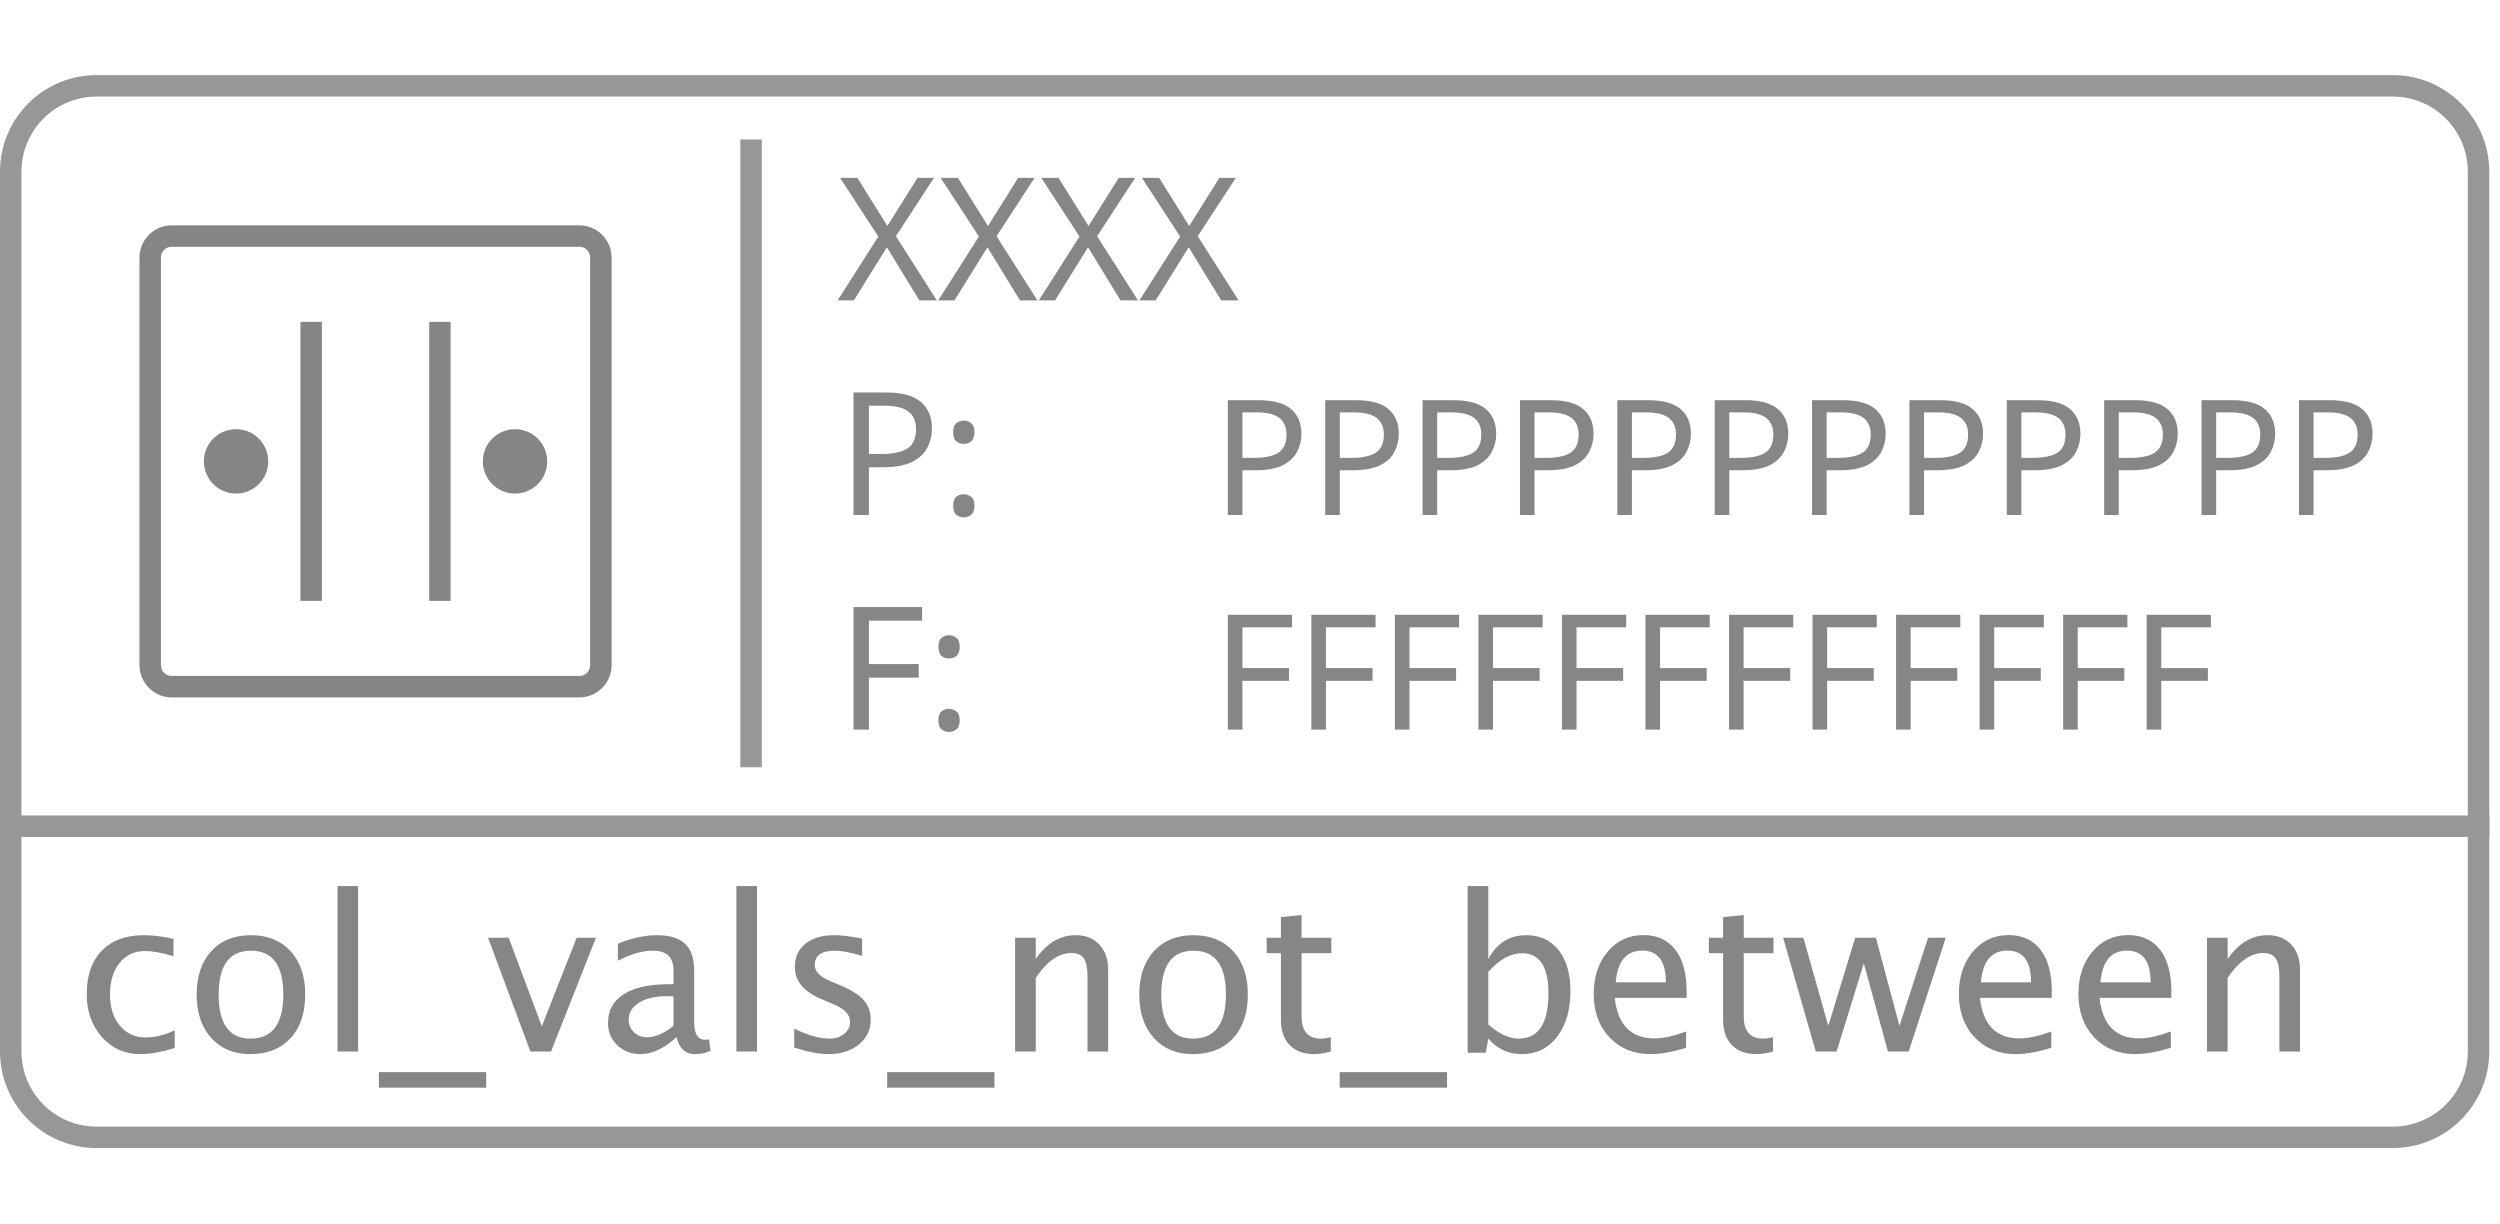
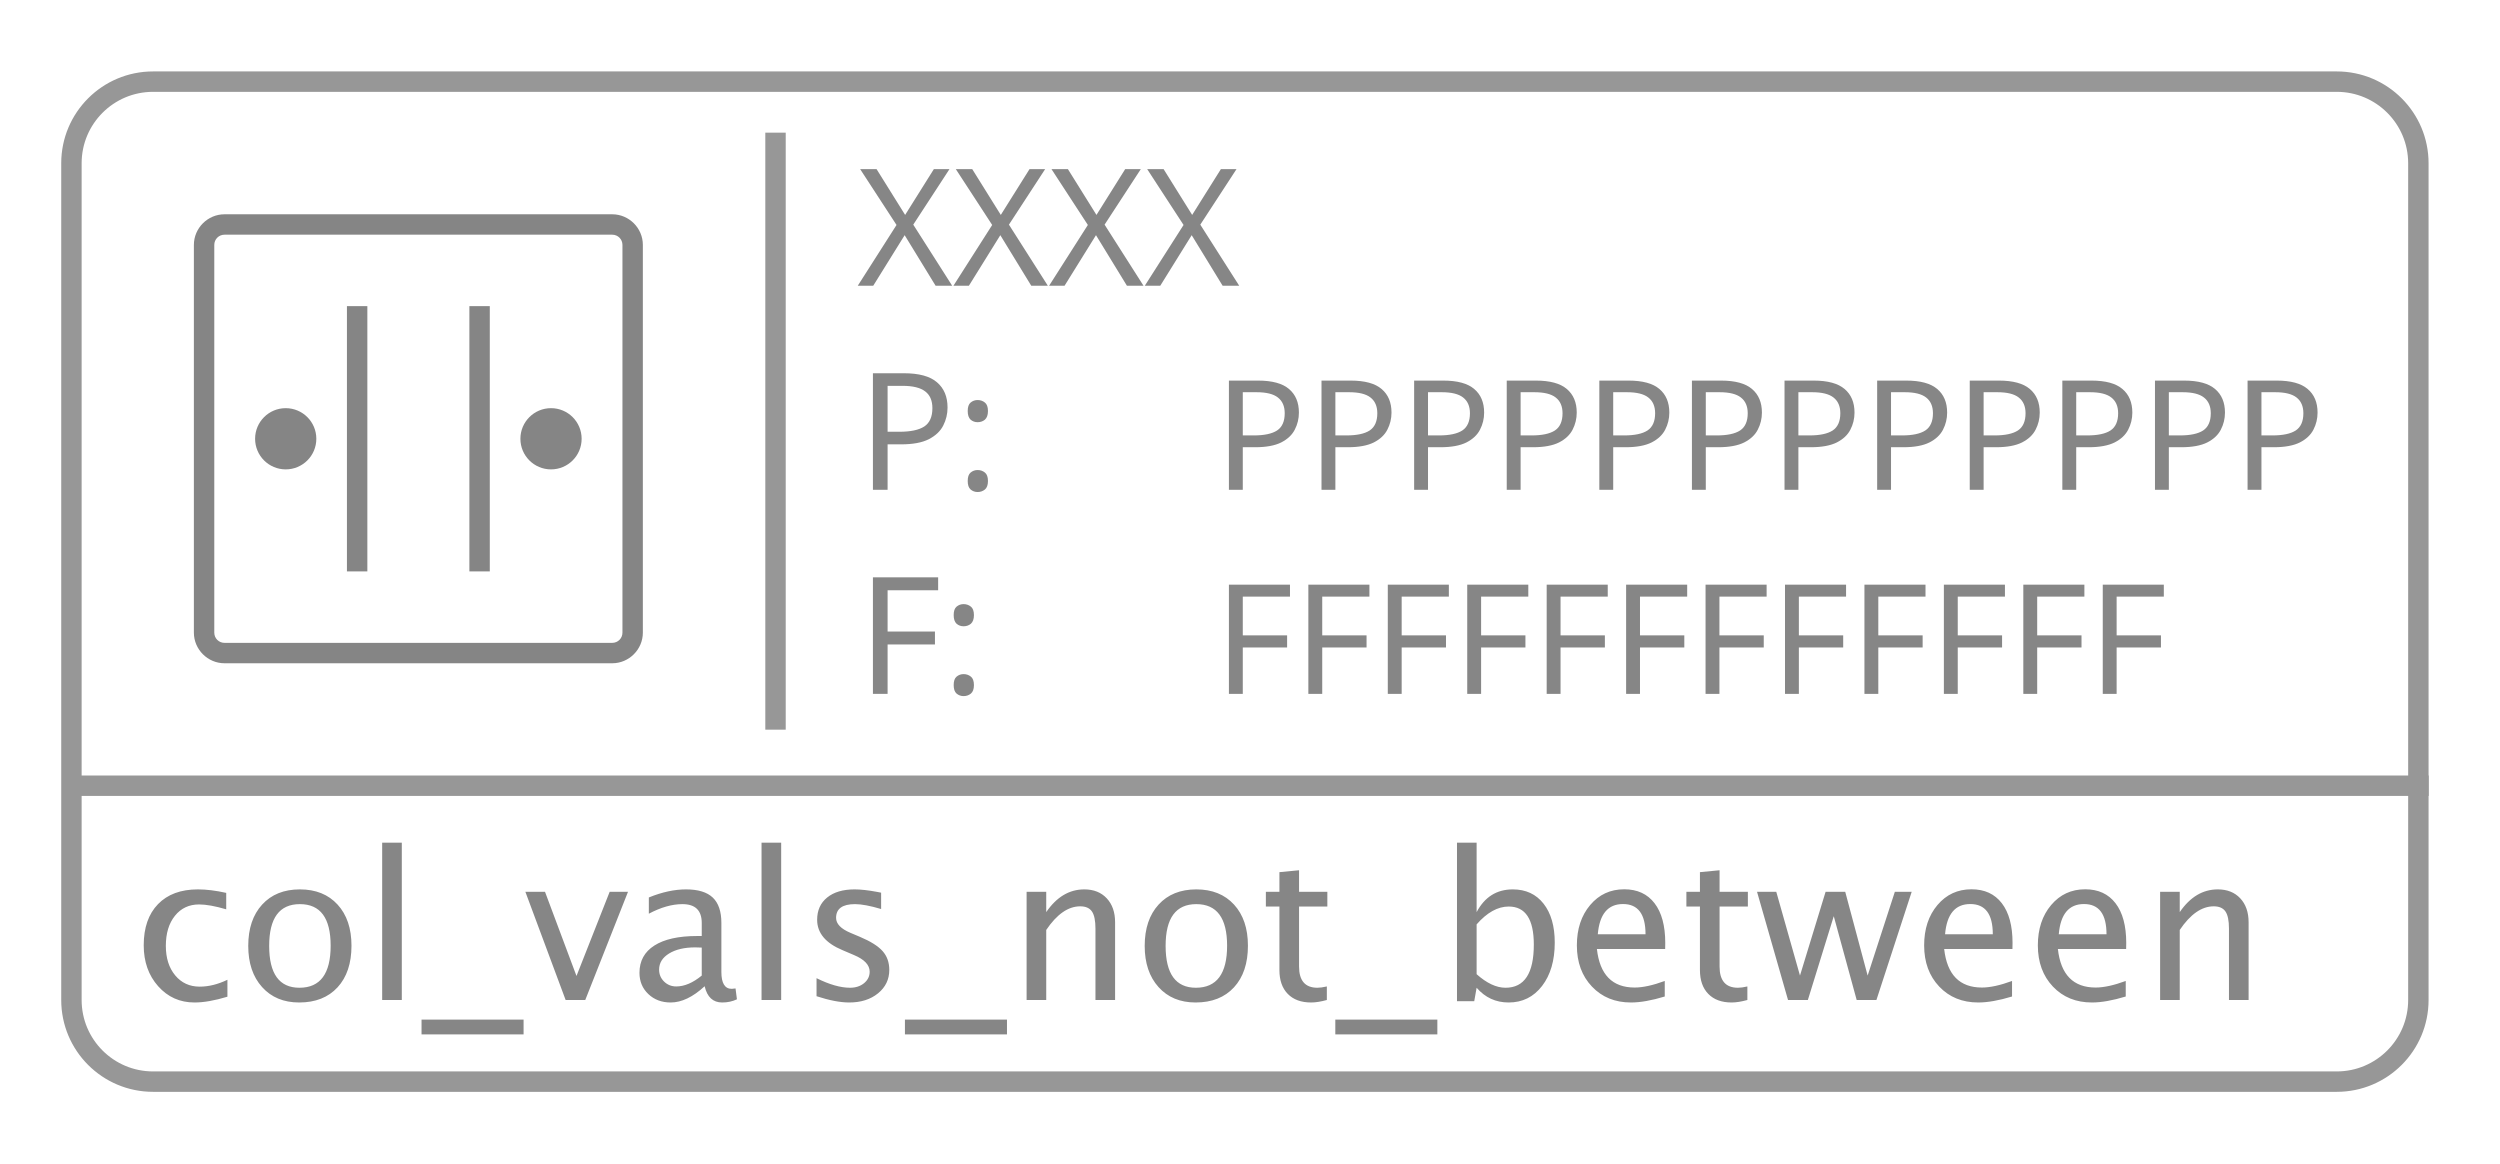
- <svg xmlns="http://www.w3.org/2000/svg" width="233px" height="114px" viewBox="0 0 233 114" version="1.1">
+ <svg xmlns="http://www.w3.org/2000/svg" width="245px" height="114px" viewBox="0 0 245 114" version="1.1">
  <defs />
  <g id="Function-Icons" stroke="none" stroke-width="1" fill="none" fill-rule="evenodd">
-     <g id="col_vals_not_between_text" transform="translate(0, 7)">
+     <g id="col_vals_not_between_text" transform="translate(6, 7)">
      <g id="function" stroke="#979797" stroke-width="2">
        <path d="M2,70 L231.009,70" id="Line" stroke-linecap="square" />
        <rect id="Rectangle" x="1" y="1" width="230" height="98" rx="8" />
      </g>
      <path d="M70,7 L70,63.508" id="Line" stroke="#979797" stroke-width="2" stroke-linecap="square" />
      <g id="col_vals_not_between_icon" transform="translate(13, 14)" fill-rule="nonzero" fill="#858585">
        <path d="M3,0 C1.355,0 0,1.355 0,3 L0,41 C0,42.645 1.355,44 3,44 L41,44 C42.645,44 44,42.645 44,41 L44,3 C44,1.355 42.645,0 41,0 L3,0 Z M3,2 L41,2 C41.555,2 42,2.445 42,3 L42,41 C42,41.555 41.555,42 41,42 L3,42 C2.445,42 2,41.555 2,41 L2,3 C2,2.445 2.445,2 3,2 Z M29,9 L27,9 L27,35 L29,35 L29,9 Z M17,9 L15,9 L15,35 L17,35 L17,9 Z M9,19 C7.343,19 6,20.343 6,22 C6,23.657 7.343,25 9,25 C10.657,25 12,23.657 12,22 C12,20.343 10.657,19 9,19 Z M35,19 C33.343,19 32,20.343 32,22 C32,23.657 33.343,25 35,25 C36.657,25 38,23.657 38,22 C38,20.343 36.657,19 35,19 Z" id="Shape" />
      </g>
      <path d="M13.064,91.244 C11.632,91.244 10.444,90.714 9.5,89.652 C8.556,88.591 8.084,87.253 8.084,85.639 C8.084,83.913 8.551,82.569 9.485,81.605 C10.42,80.642 11.723,80.16 13.396,80.16 C14.223,80.16 15.148,80.274 16.17,80.502 L16.17,82.113 C15.083,81.794 14.197,81.635 13.514,81.635 C12.531,81.635 11.741,82.004 11.146,82.743 C10.55,83.482 10.252,84.467 10.252,85.697 C10.252,86.889 10.558,87.852 11.17,88.588 C11.782,89.324 12.583,89.691 13.572,89.691 C14.451,89.691 15.356,89.467 16.287,89.018 L16.287,90.678 C15.044,91.055 13.969,91.244 13.064,91.244 Z M23.318,91.244 C21.801,91.244 20.59,90.741 19.686,89.735 C18.781,88.729 18.328,87.383 18.328,85.697 C18.328,83.992 18.782,82.642 19.69,81.649 C20.599,80.657 21.831,80.16 23.387,80.16 C24.943,80.16 26.175,80.657 27.083,81.649 C27.991,82.642 28.445,83.985 28.445,85.678 C28.445,87.41 27.99,88.77 27.078,89.76 C26.167,90.749 24.913,91.244 23.318,91.244 Z M23.348,89.799 C25.385,89.799 26.404,88.425 26.404,85.678 C26.404,82.963 25.398,81.605 23.387,81.605 C21.382,81.605 20.379,82.969 20.379,85.697 C20.379,88.432 21.368,89.799 23.348,89.799 Z M31.453,91 L31.453,75.58 L33.377,75.58 L33.377,91 L31.453,91 Z M35.311,94.369 L35.311,92.924 L45.311,92.924 L45.311,94.369 L35.311,94.369 Z M49.432,91 L45.486,80.395 L47.41,80.395 L50.496,88.646 L53.748,80.395 L55.545,80.395 L51.355,91 L49.432,91 Z M63.055,89.652 C61.902,90.714 60.792,91.244 59.725,91.244 C58.846,91.244 58.117,90.969 57.537,90.419 C56.958,89.869 56.668,89.174 56.668,88.334 C56.668,87.175 57.155,86.285 58.128,85.663 C59.101,85.041 60.496,84.73 62.312,84.73 L62.771,84.73 L62.771,83.451 C62.771,82.221 62.14,81.605 60.877,81.605 C59.861,81.605 58.764,81.918 57.586,82.543 L57.586,80.951 C58.882,80.424 60.096,80.16 61.229,80.16 C62.413,80.16 63.287,80.427 63.851,80.961 C64.414,81.495 64.695,82.325 64.695,83.451 L64.695,88.256 C64.695,89.356 65.034,89.906 65.711,89.906 C65.796,89.906 65.919,89.893 66.082,89.867 L66.219,90.932 C65.783,91.14 65.301,91.244 64.773,91.244 C63.875,91.244 63.302,90.714 63.055,89.652 Z M62.771,88.607 L62.771,85.863 L62.127,85.844 C61.072,85.844 60.219,86.044 59.568,86.444 C58.917,86.845 58.592,87.37 58.592,88.021 C58.592,88.484 58.755,88.874 59.08,89.193 C59.406,89.512 59.803,89.672 60.271,89.672 C61.072,89.672 61.906,89.317 62.771,88.607 Z M68.631,91 L68.631,75.58 L70.555,75.58 L70.555,91 L68.631,91 Z M77.225,91.244 C76.346,91.244 75.278,91.039 74.021,90.629 L74.021,88.861 C75.278,89.486 76.372,89.799 77.303,89.799 C77.856,89.799 78.315,89.649 78.68,89.35 C79.044,89.05 79.227,88.676 79.227,88.227 C79.227,87.569 78.715,87.025 77.693,86.596 L76.57,86.117 C74.91,85.427 74.08,84.434 74.08,83.139 C74.08,82.214 74.407,81.487 75.062,80.956 C75.716,80.425 76.613,80.16 77.752,80.16 C78.344,80.16 79.077,80.242 79.949,80.404 L80.35,80.482 L80.35,82.084 C79.275,81.765 78.423,81.605 77.791,81.605 C76.554,81.605 75.936,82.055 75.936,82.953 C75.936,83.533 76.404,84.021 77.342,84.418 L78.27,84.809 C79.318,85.251 80.06,85.718 80.496,86.21 C80.932,86.701 81.15,87.315 81.15,88.051 C81.15,88.982 80.783,89.747 80.047,90.346 C79.311,90.945 78.37,91.244 77.225,91.244 Z M82.684,94.369 L82.684,92.924 L92.684,92.924 L92.684,94.369 L82.684,94.369 Z M94.607,91 L94.607,80.395 L96.531,80.395 L96.531,82.387 C97.547,80.902 98.79,80.16 100.262,80.16 C101.18,80.16 101.912,80.451 102.459,81.034 C103.006,81.617 103.279,82.4 103.279,83.383 L103.279,91 L101.355,91 L101.355,84.008 C101.355,83.22 101.24,82.659 101.009,82.323 C100.778,81.988 100.395,81.82 99.861,81.82 C98.683,81.82 97.573,82.592 96.531,84.135 L96.531,91 L94.607,91 Z M111.17,91.244 C109.653,91.244 108.442,90.741 107.537,89.735 C106.632,88.729 106.18,87.383 106.18,85.697 C106.18,83.992 106.634,82.642 107.542,81.649 C108.45,80.657 109.682,80.16 111.238,80.16 C112.794,80.16 114.026,80.657 114.935,81.649 C115.843,82.642 116.297,83.985 116.297,85.678 C116.297,87.41 115.841,88.77 114.93,89.76 C114.018,90.749 112.765,91.244 111.17,91.244 Z M111.199,89.799 C113.237,89.799 114.256,88.425 114.256,85.678 C114.256,82.963 113.25,81.605 111.238,81.605 C109.233,81.605 108.23,82.969 108.23,85.697 C108.23,88.432 109.22,89.799 111.199,89.799 Z M122.488,91.244 C121.512,91.244 120.75,90.964 120.203,90.404 C119.656,89.844 119.383,89.066 119.383,88.07 L119.383,81.84 L118.055,81.84 L118.055,80.395 L119.383,80.395 L119.383,78.471 L121.307,78.285 L121.307,80.395 L124.08,80.395 L124.08,81.84 L121.307,81.84 L121.307,87.719 C121.307,89.105 121.906,89.799 123.104,89.799 C123.357,89.799 123.667,89.757 124.031,89.672 L124.031,91 C123.439,91.163 122.924,91.244 122.488,91.244 Z M124.861,94.369 L124.861,92.924 L134.861,92.924 L134.861,94.369 L124.861,94.369 Z M136.785,91.117 L136.785,75.58 L138.709,75.58 L138.709,82.387 C139.497,80.902 140.678,80.16 142.254,80.16 C143.53,80.16 144.534,80.626 145.267,81.557 C145.999,82.488 146.365,83.76 146.365,85.375 C146.365,87.133 145.95,88.55 145.12,89.628 C144.29,90.705 143.198,91.244 141.844,91.244 C140.587,91.244 139.542,90.762 138.709,89.799 L138.475,91.117 L136.785,91.117 Z M138.709,88.471 C139.699,89.356 140.643,89.799 141.541,89.799 C143.39,89.799 144.314,88.389 144.314,85.57 C144.314,83.083 143.494,81.84 141.854,81.84 C140.779,81.84 139.731,82.423 138.709,83.588 L138.709,88.471 Z M157.146,90.658 C155.857,91.049 154.754,91.244 153.836,91.244 C152.273,91.244 150.999,90.725 150.013,89.687 C149.026,88.648 148.533,87.302 148.533,85.648 C148.533,84.04 148.968,82.722 149.837,81.693 C150.706,80.665 151.818,80.15 153.172,80.15 C154.454,80.15 155.446,80.606 156.146,81.518 C156.845,82.429 157.195,83.725 157.195,85.404 L157.186,86 L150.496,86 C150.776,88.52 152.01,89.779 154.197,89.779 C154.998,89.779 155.981,89.564 157.146,89.135 L157.146,90.658 Z M150.584,84.555 L155.262,84.555 C155.262,82.582 154.526,81.596 153.055,81.596 C151.577,81.596 150.753,82.582 150.584,84.555 Z M163.699,91.244 C162.723,91.244 161.961,90.964 161.414,90.404 C160.867,89.844 160.594,89.066 160.594,88.07 L160.594,81.84 L159.266,81.84 L159.266,80.395 L160.594,80.395 L160.594,78.471 L162.518,78.285 L162.518,80.395 L165.291,80.395 L165.291,81.84 L162.518,81.84 L162.518,87.719 C162.518,89.105 163.117,89.799 164.314,89.799 C164.568,89.799 164.878,89.757 165.242,89.672 L165.242,91 C164.65,91.163 164.135,91.244 163.699,91.244 Z M169.227,91 L166.189,80.395 L168.074,80.395 L170.398,88.607 L172.908,80.395 L174.832,80.395 L177.029,88.607 L179.695,80.395 L181.346,80.395 L177.889,91 L175.955,91 L173.709,82.787 L171.17,91 L169.227,91 Z M191.18,90.658 C189.891,91.049 188.787,91.244 187.869,91.244 C186.307,91.244 185.032,90.725 184.046,89.687 C183.06,88.648 182.566,87.302 182.566,85.648 C182.566,84.04 183.001,82.722 183.87,81.693 C184.739,80.665 185.851,80.15 187.205,80.15 C188.488,80.15 189.479,80.606 190.179,81.518 C190.879,82.429 191.229,83.725 191.229,85.404 L191.219,86 L184.529,86 C184.809,88.52 186.043,89.779 188.23,89.779 C189.031,89.779 190.014,89.564 191.18,89.135 L191.18,90.658 Z M184.617,84.555 L189.295,84.555 C189.295,82.582 188.559,81.596 187.088,81.596 C185.61,81.596 184.786,82.582 184.617,84.555 Z M202.322,90.658 C201.033,91.049 199.93,91.244 199.012,91.244 C197.449,91.244 196.175,90.725 195.188,89.687 C194.202,88.648 193.709,87.302 193.709,85.648 C193.709,84.04 194.144,82.722 195.013,81.693 C195.882,80.665 196.993,80.15 198.348,80.15 C199.63,80.15 200.621,80.606 201.321,81.518 C202.021,82.429 202.371,83.725 202.371,85.404 L202.361,86 L195.672,86 C195.952,88.52 197.186,89.779 199.373,89.779 C200.174,89.779 201.157,89.564 202.322,89.135 L202.322,90.658 Z M195.76,84.555 L200.438,84.555 C200.438,82.582 199.702,81.596 198.23,81.596 C196.753,81.596 195.929,82.582 195.76,84.555 Z M205.691,91 L205.691,80.395 L207.615,80.395 L207.615,82.387 C208.631,80.902 209.874,80.16 211.346,80.16 C212.264,80.16 212.996,80.451 213.543,81.034 C214.09,81.617 214.363,82.4 214.363,83.383 L214.363,91 L212.439,91 L212.439,84.008 C212.439,83.22 212.324,82.659 212.093,82.323 C211.862,81.988 211.479,81.82 210.945,81.82 C209.767,81.82 208.657,82.592 207.615,84.135 L207.615,91 L205.691,91 Z" id="col_vals_not_between" fill="#868686" />
      <g id="Group" transform="translate(78, 5)" fill="#868686" font-weight="normal">
        <text id="XXXX" font-family="Monaco" font-size="16">
          <tspan x="0" y="16">XXXX</tspan>
        </text>
        <text id="P:" font-family="LucidaGrande, Lucida Grande" font-size="16">
          <tspan x="0" y="36">P:</tspan>
        </text>
        <text id="PPPPPPPPPPPP" font-family="Monaco" font-size="15">
          <tspan x="34.982" y="36">PPPPPPPPPPPP</tspan>
        </text>
        <text id="F:" font-family="LucidaGrande, Lucida Grande" font-size="16">
          <tspan x="0" y="56">F:</tspan>
        </text>
        <text id="FFFFFFFFFFFF" font-family="Monaco" font-size="15">
          <tspan x="34.982" y="56">FFFFFFFFFFFF</tspan>
        </text>
      </g>
    </g>
  </g>
</svg>
